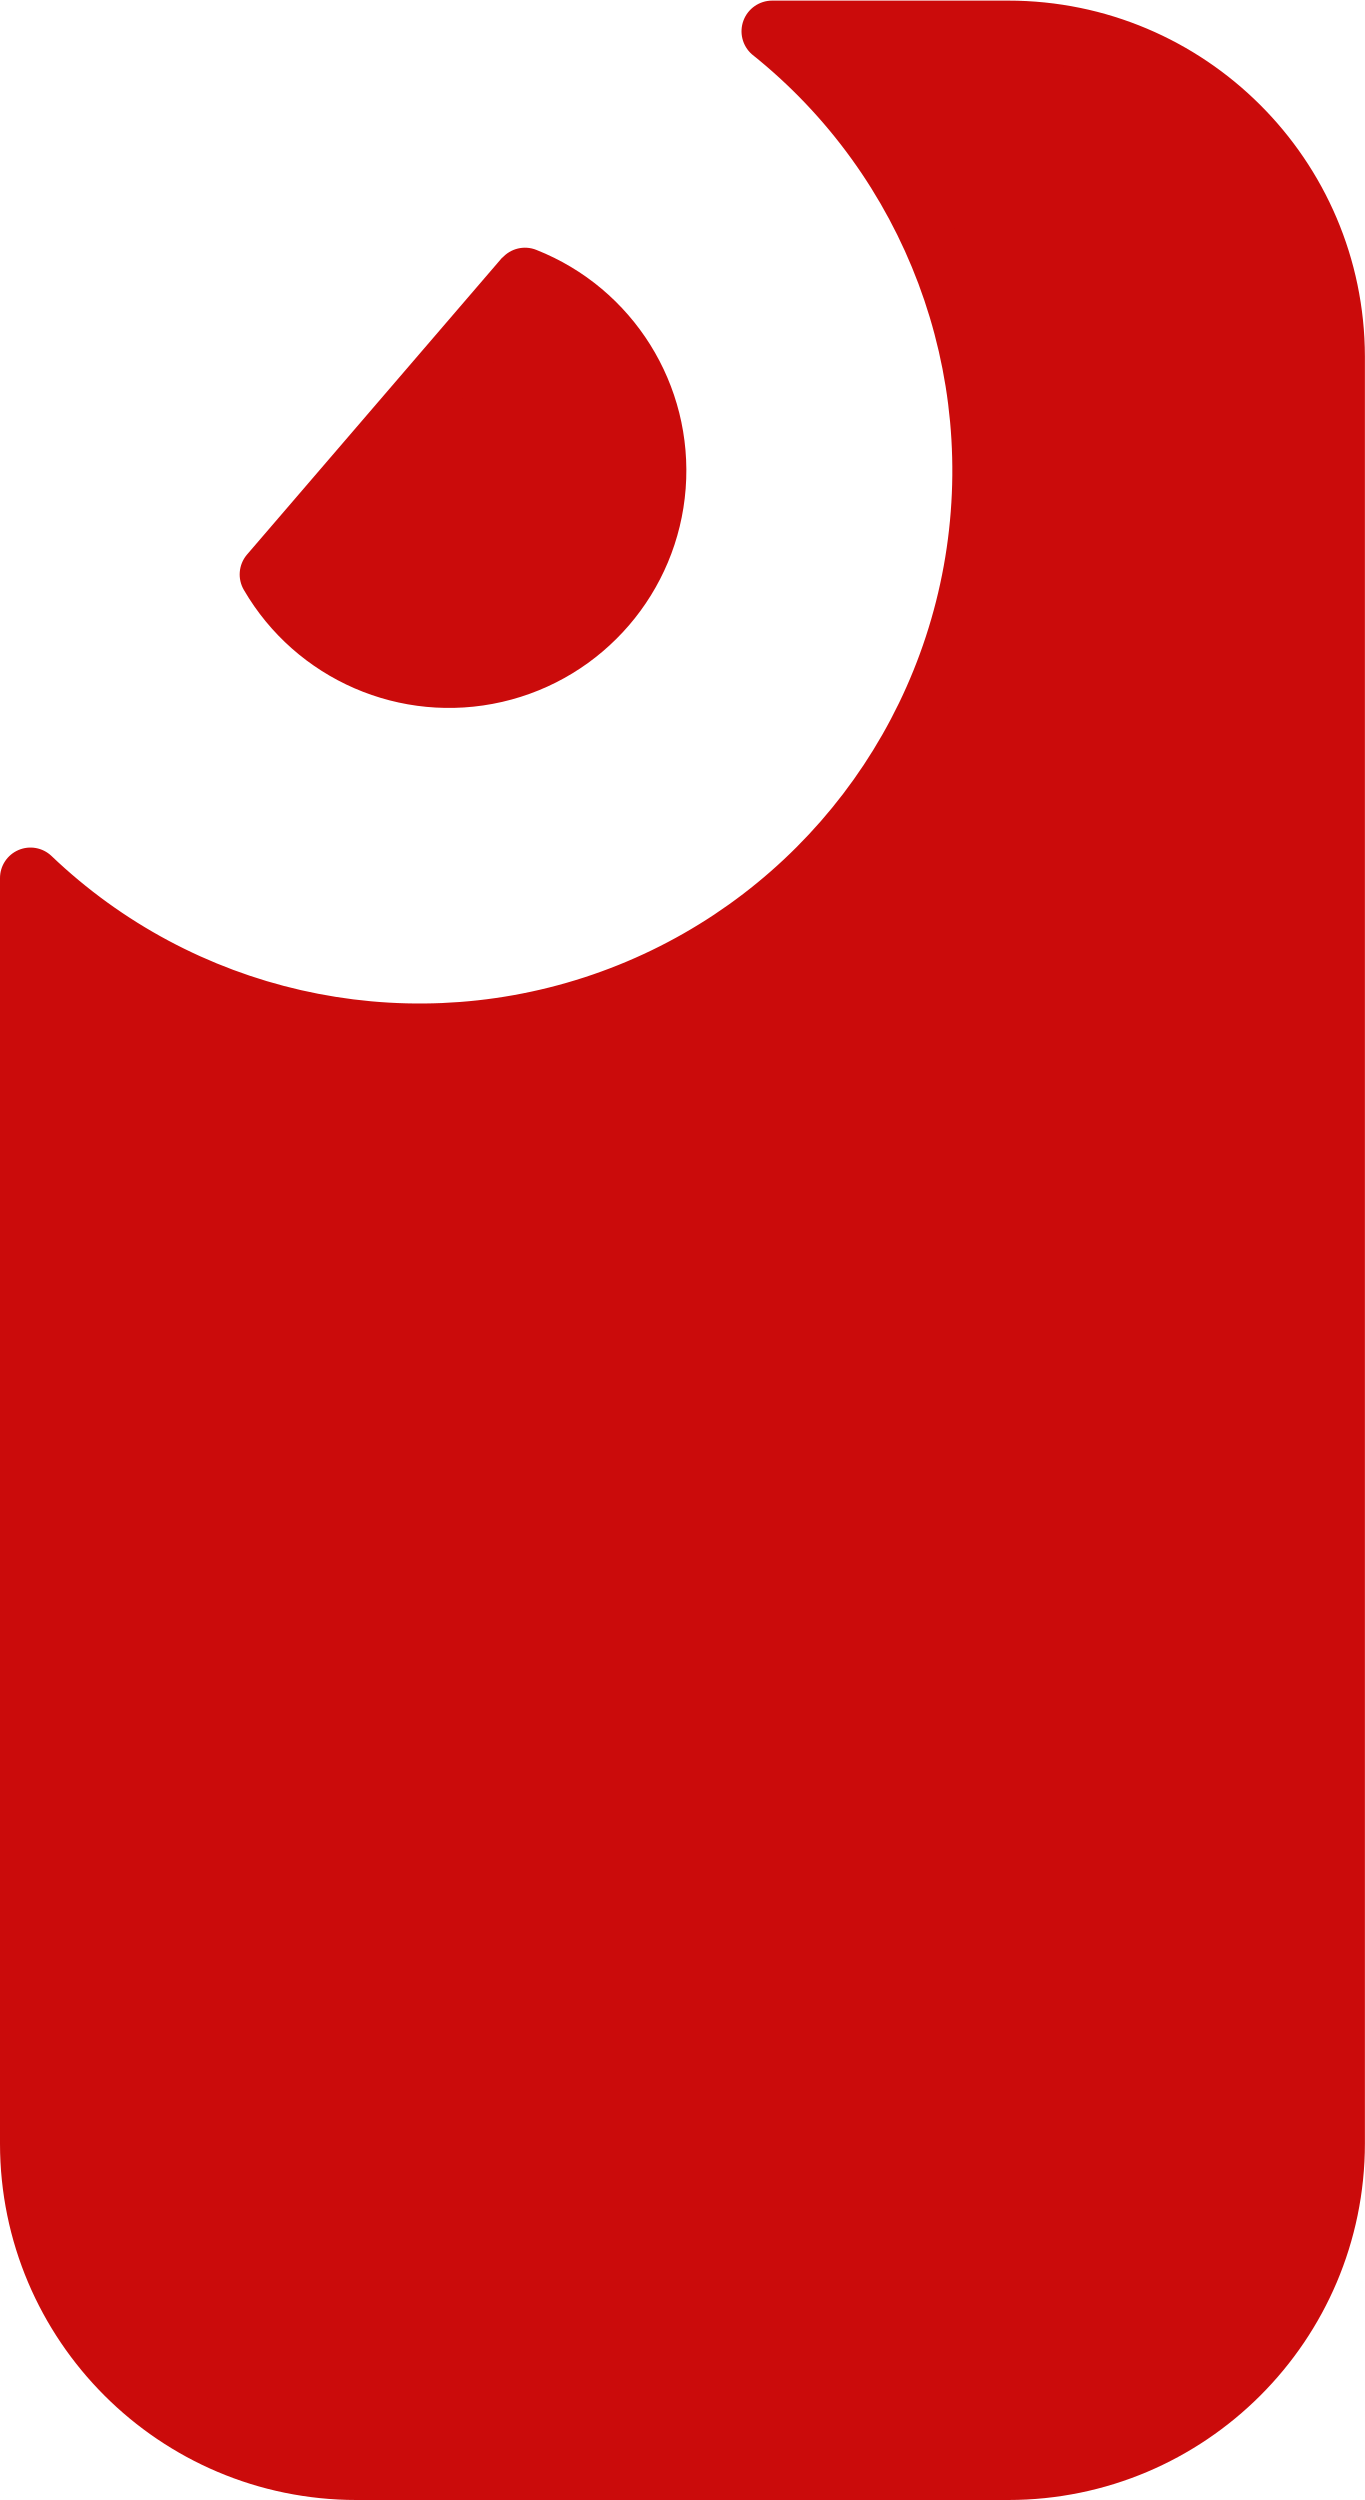
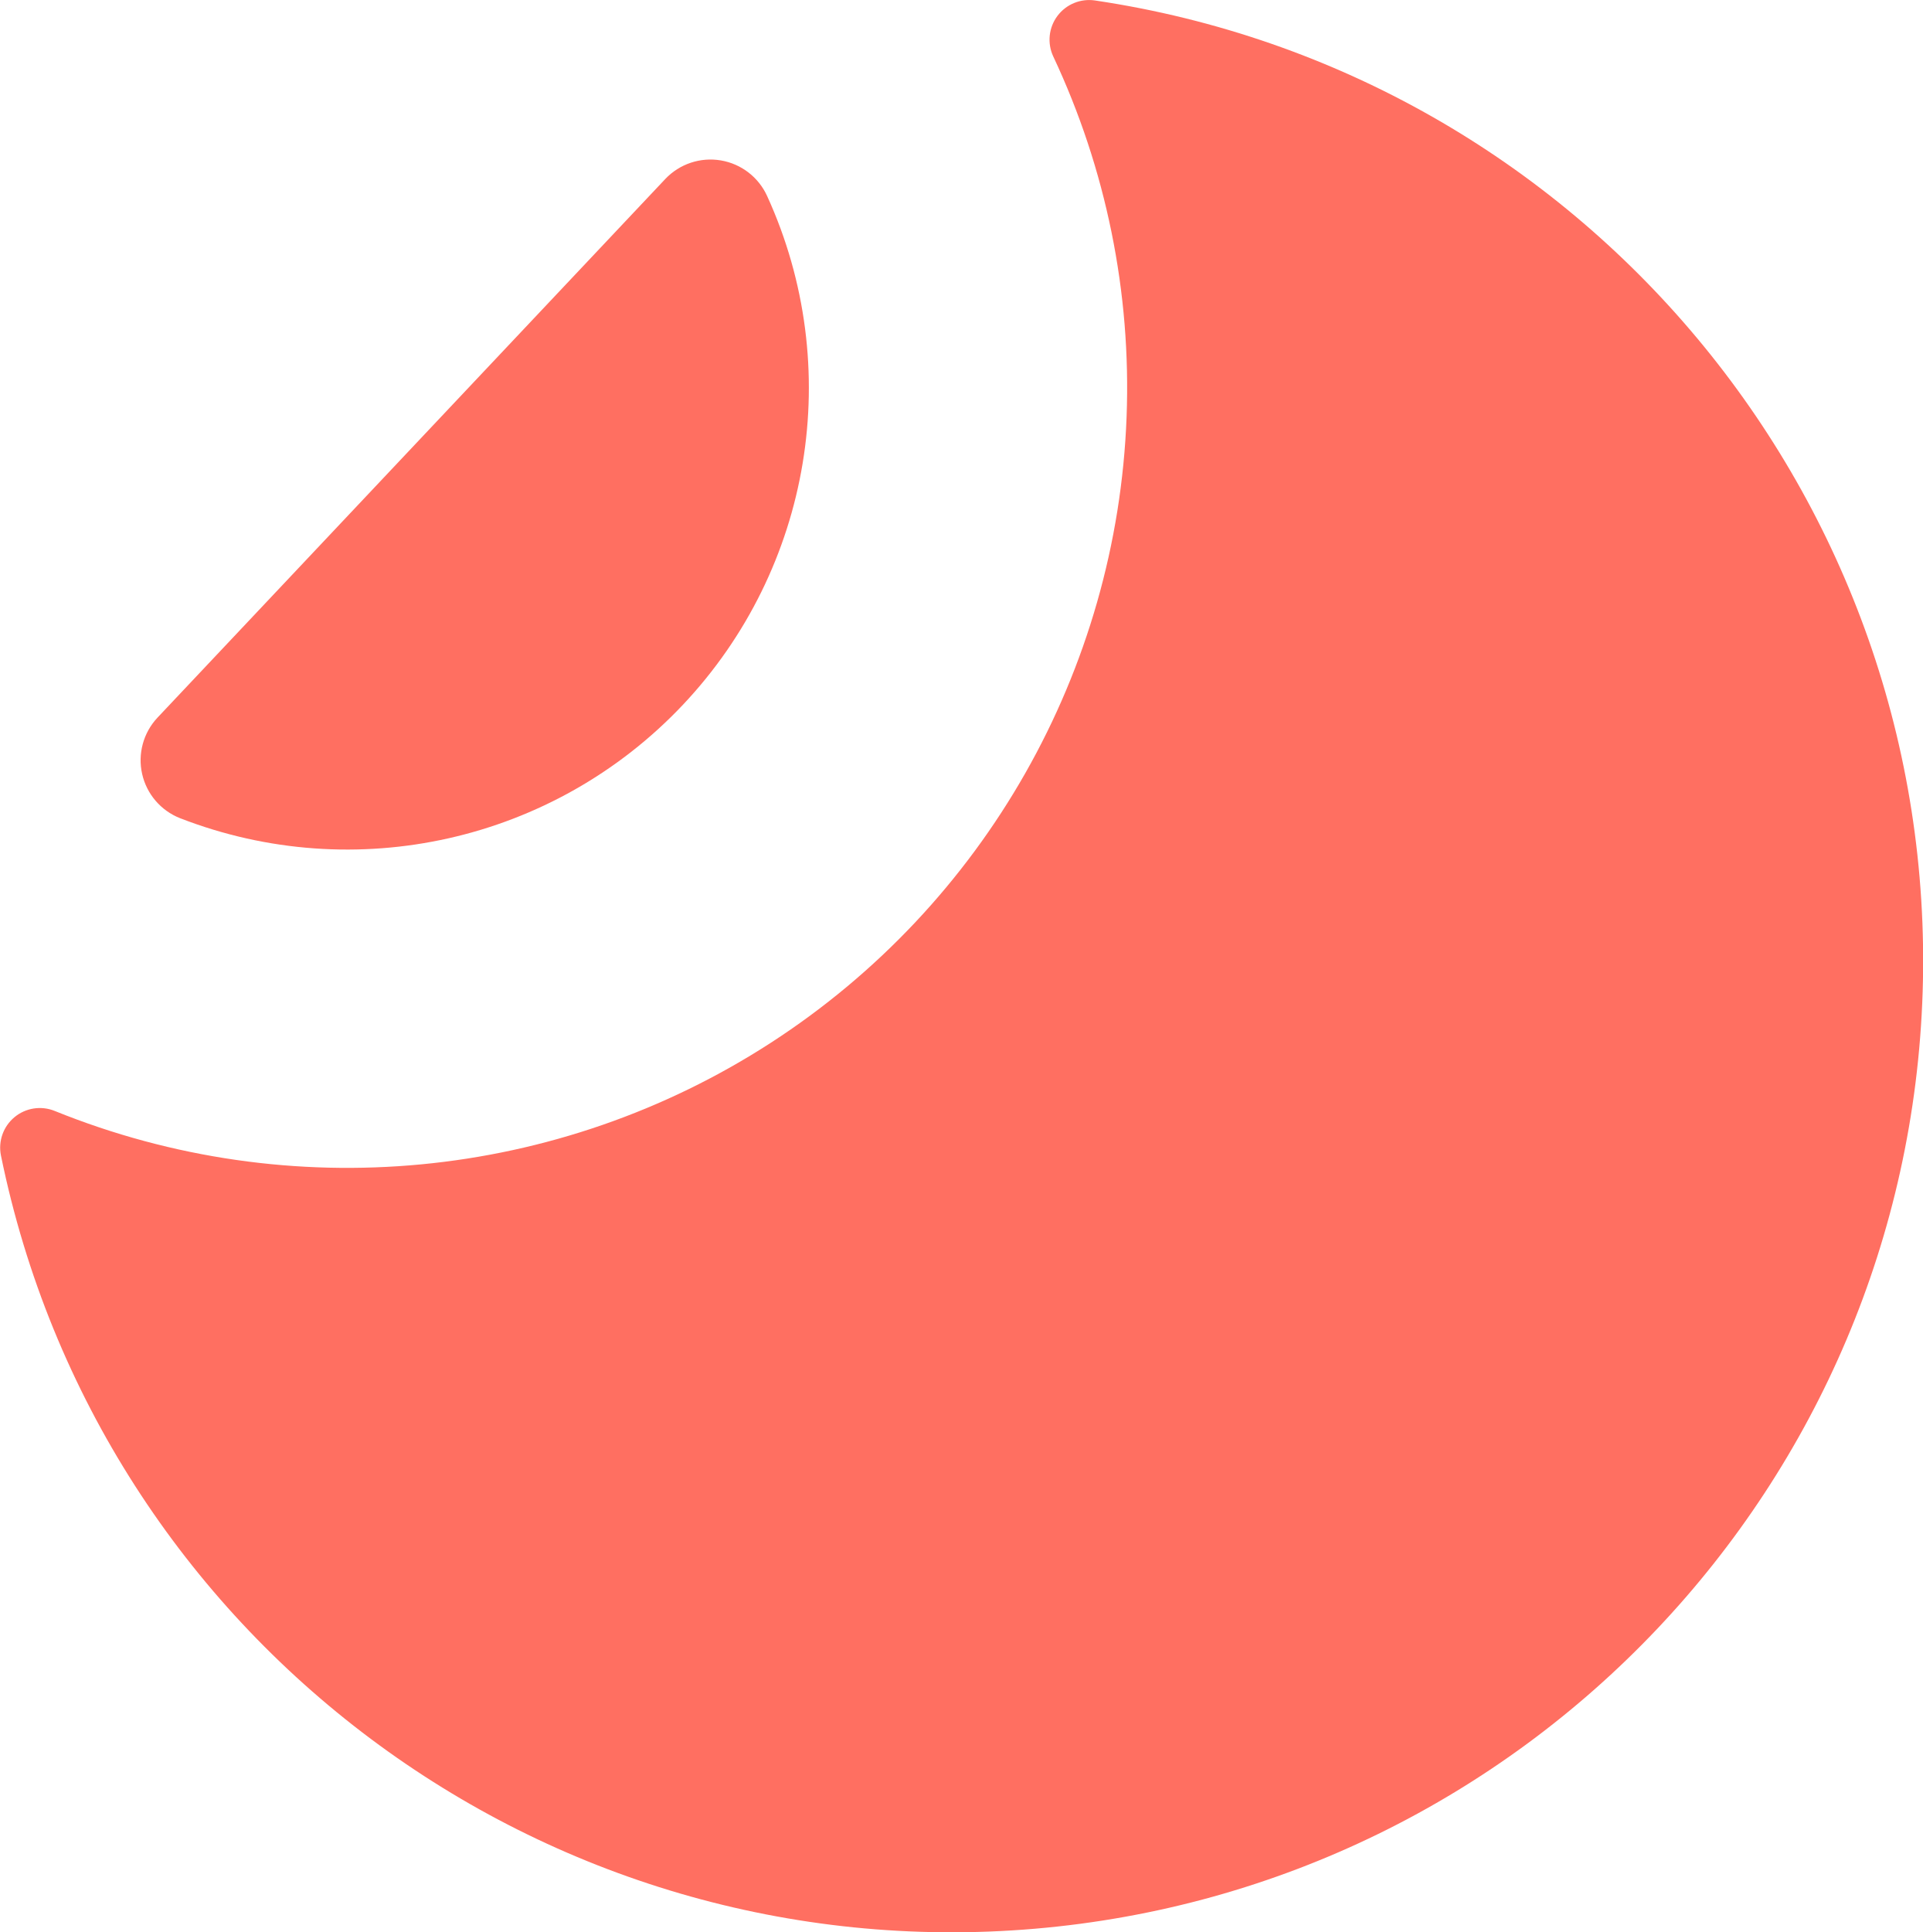
- <svg xmlns="http://www.w3.org/2000/svg" id="Calque_1" data-name="Calque 1" viewBox="0 0 67.17 123.03">
+ <svg xmlns="http://www.w3.org/2000/svg" id="Calque_1" data-name="Calque 1" viewBox="0 0 120.81 121.35">
  <defs>
-     <style>.cls-1,.cls-2{fill:#cb0b0b;}.cls-1{fill-rule:evenodd;}</style>
+     <style>.cls-1{fill:#ff6f61;}</style>
  </defs>
-   <path class="cls-1" d="M65.62,14.47a16.05,16.05,0,0,1,16,16v87.95a16.05,16.05,0,0,1-16,16H33.54a16.05,16.05,0,0,1-16-16V56.18A27.72,27.72,0,1,0,54,14.47Z" transform="translate(-16 -12.97)" />
-   <path class="cls-2" d="M65.62,14.47V16A14.56,14.56,0,0,1,80.17,30.51v87.95A14.56,14.56,0,0,1,65.62,133H33.54A14.54,14.54,0,0,1,19,118.46V56.18H17.5l-1,1.1a29.22,29.22,0,1,0,38.45-44l-1,1.16V16H65.62V13H54A1.51,1.51,0,0,0,53,15.64,26.22,26.22,0,1,1,18.53,55.09,1.5,1.5,0,0,0,16,56.18v62.28A17.55,17.55,0,0,0,33.54,136H65.62a17.56,17.56,0,0,0,17.55-17.54V30.51A17.56,17.56,0,0,0,65.62,13Z" transform="translate(-16 -12.97)" />
-   <path class="cls-1" d="M41.84,26.66a10.18,10.18,0,1,1-12.56,14.6Z" transform="translate(-16 -12.97)" />
-   <path class="cls-2" d="M41.84,26.66l-.56,1.39A8.68,8.68,0,1,1,30.57,40.5l-1.29.76,1.13,1L43,27.64l-1.14-1-.56,1.39.56-1.39-1.14-1L28.14,40.28A1.51,1.51,0,0,0,28,42,11.68,11.68,0,1,0,42.4,25.27a1.5,1.5,0,0,0-1.7.41Z" transform="translate(-16 -12.97)" />
+   <path class="cls-1" d="M68.86,6.69a48.86,48.86,0,0,1,4.61,22.64A49,49,0,0,1,6.13,72.93a2.49,2.49,0,0,0-3.38,2.8A61,61,0,1,0,71.49,3.18,2.49,2.49,0,0,0,68.86,6.69Z" transform="translate(-2.69 -3.15)" />
+   <path class="cls-1" d="M14,54.54A29,29,0,0,0,50.89,15.47a3.91,3.91,0,0,0-6.4-1.08L12.58,48.23A3.91,3.91,0,0,0,14,54.54Z" transform="translate(-2.69 -3.15)" />
</svg>
